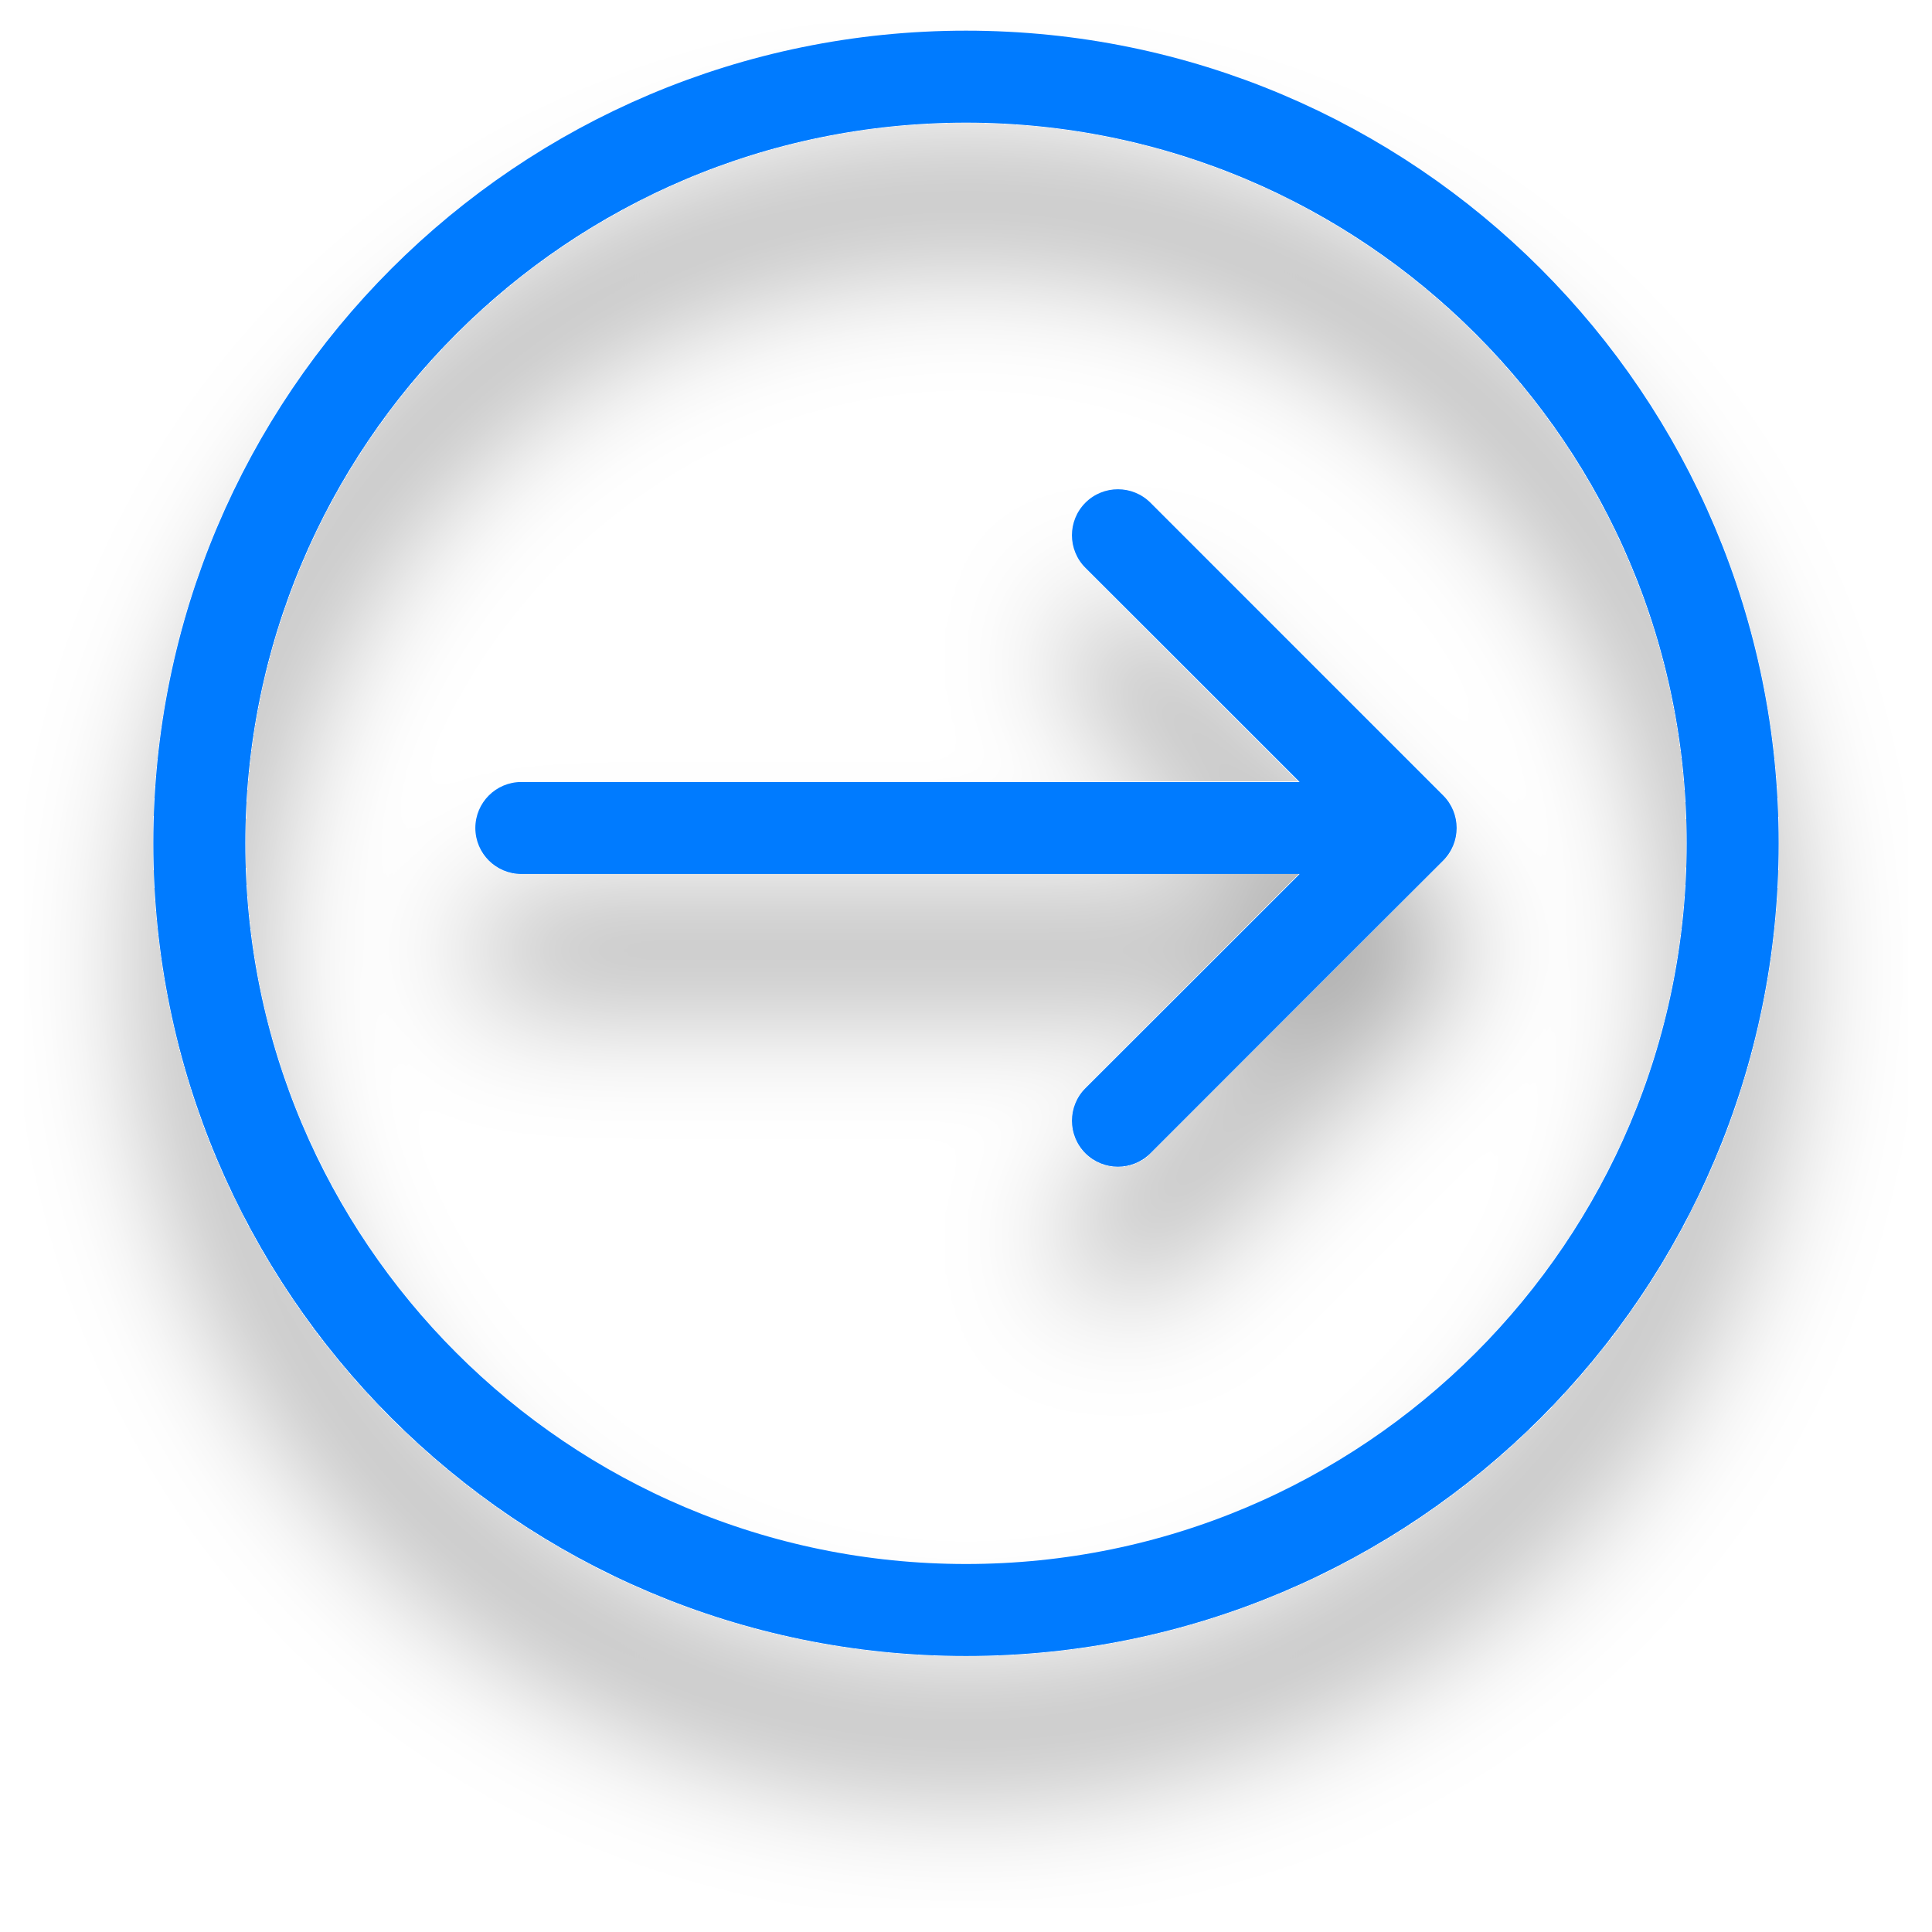
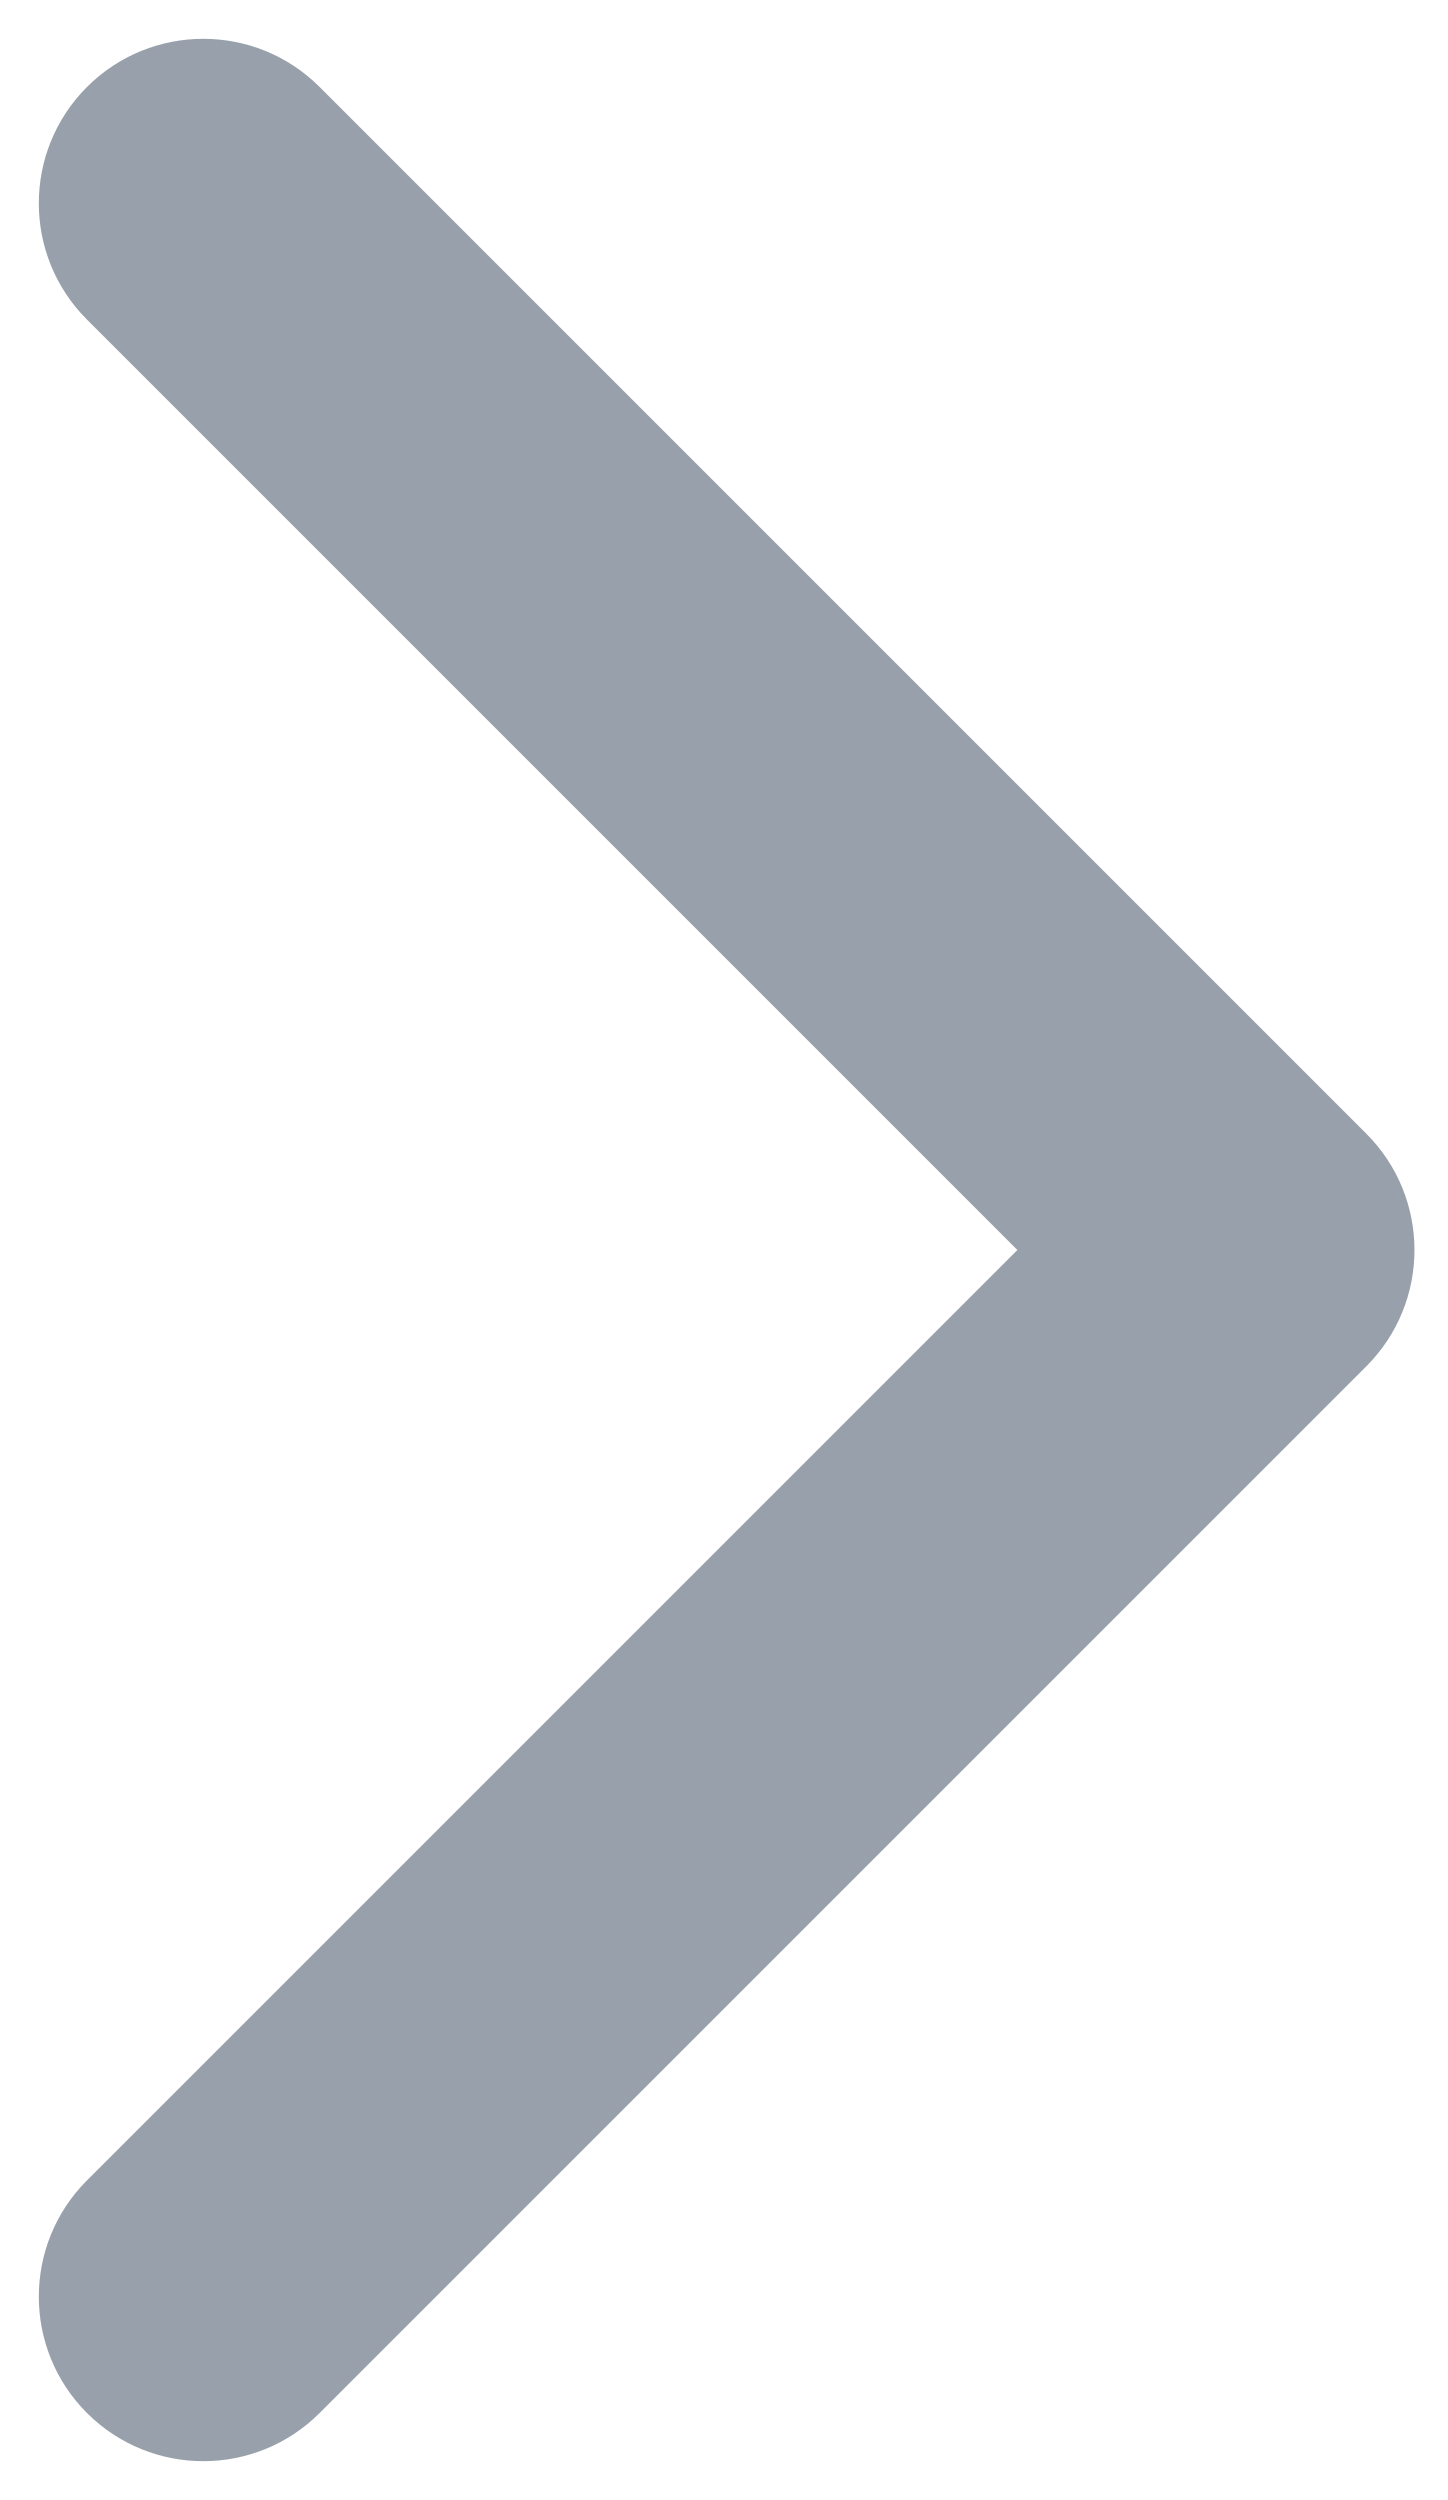
- <svg xmlns="http://www.w3.org/2000/svg" width="63" height="63" viewBox="0 0 63 63" fill="none">
-   <g filter="url(#filter0_d_59_4)">
-     <circle cx="31.5" cy="27.5" r="25" stroke="#007BFF" stroke-width="3" />
-     <path d="M17 25.5C16.172 25.5 15.5 26.172 15.5 27C15.5 27.828 16.172 28.5 17 28.5V25.5ZM47.061 28.061C47.646 27.475 47.646 26.525 47.061 25.939L37.515 16.393C36.929 15.808 35.979 15.808 35.393 16.393C34.808 16.979 34.808 17.929 35.393 18.515L43.879 27L35.393 35.485C34.808 36.071 34.808 37.021 35.393 37.607C35.979 38.192 36.929 38.192 37.515 37.607L47.061 28.061ZM17 28.5L46 28.5V25.5L17 25.5V28.5Z" fill="#007BFF" />
-   </g>
-   <defs>
-     <filter id="filter0_d_59_4" x="0.8" y="0.8" width="61.4" height="61.4" filterUnits="userSpaceOnUse" color-interpolation-filters="sRGB">
-       <feFlood flood-opacity="0" result="BackgroundImageFix" />
-       <feColorMatrix in="SourceAlpha" type="matrix" values="0 0 0 0 0 0 0 0 0 0 0 0 0 0 0 0 0 0 127 0" result="hardAlpha" />
-       <feOffset dy="4" />
-       <feGaussianBlur stdDeviation="2.1" />
-       <feComposite in2="hardAlpha" operator="out" />
-       <feColorMatrix type="matrix" values="0 0 0 0 0 0 0 0 0 0 0 0 0 0 0 0 0 0 0.35 0" />
-       <feBlend mode="normal" in2="BackgroundImageFix" result="effect1_dropShadow_59_4" />
-       <feBlend mode="normal" in="SourceGraphic" in2="effect1_dropShadow_59_4" result="shape" />
-     </filter>
-   </defs>
+ <svg xmlns="http://www.w3.org/2000/svg" width="22" height="38" viewBox="0 0 22 38" fill="none">
+   <path d="M18 16.5C16.619 16.5 15.5 17.619 15.5 19C15.5 20.381 16.619 21.5 18 21.5V16.5ZM20.768 20.768C21.744 19.791 21.744 18.209 20.768 17.232L4.858 1.322C3.882 0.346 2.299 0.346 1.322 1.322C0.346 2.299 0.346 3.882 1.322 4.858L15.464 19L1.322 33.142C0.346 34.118 0.346 35.701 1.322 36.678C2.299 37.654 3.882 37.654 4.858 36.678L20.768 20.768ZM18 21.5H19V16.5H18V21.5Z" fill="#98A1AB" />
</svg>
